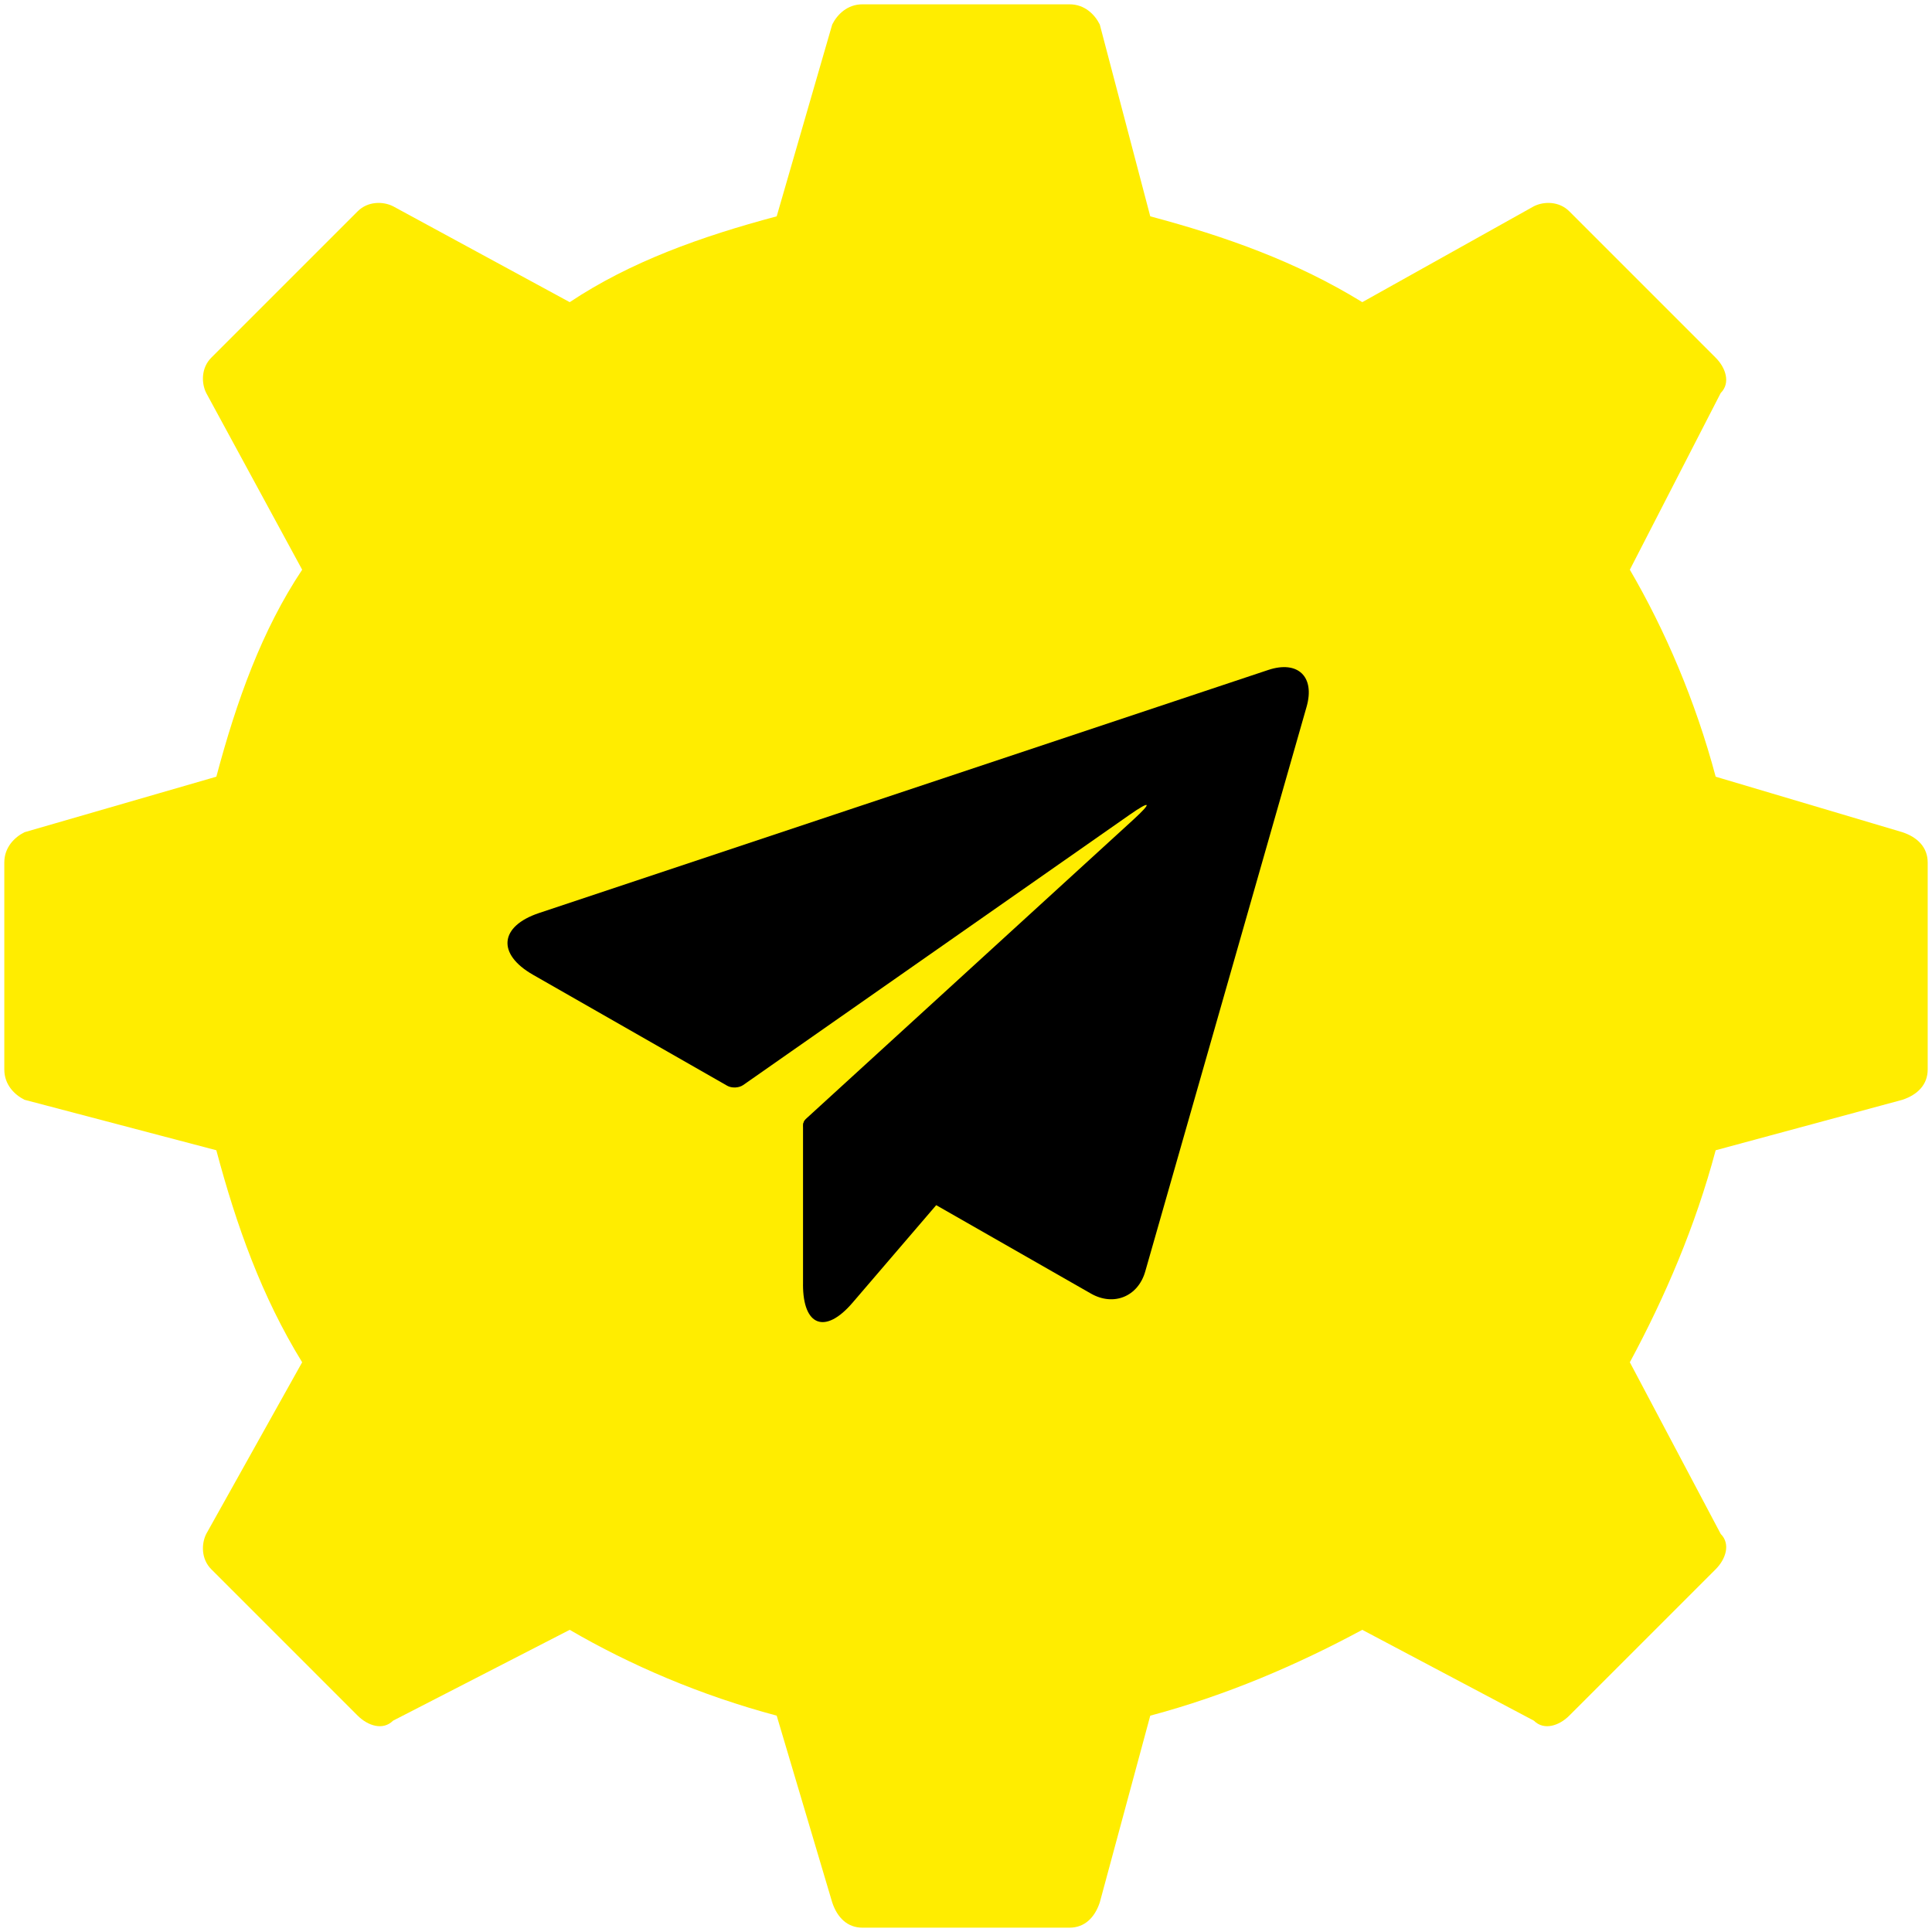
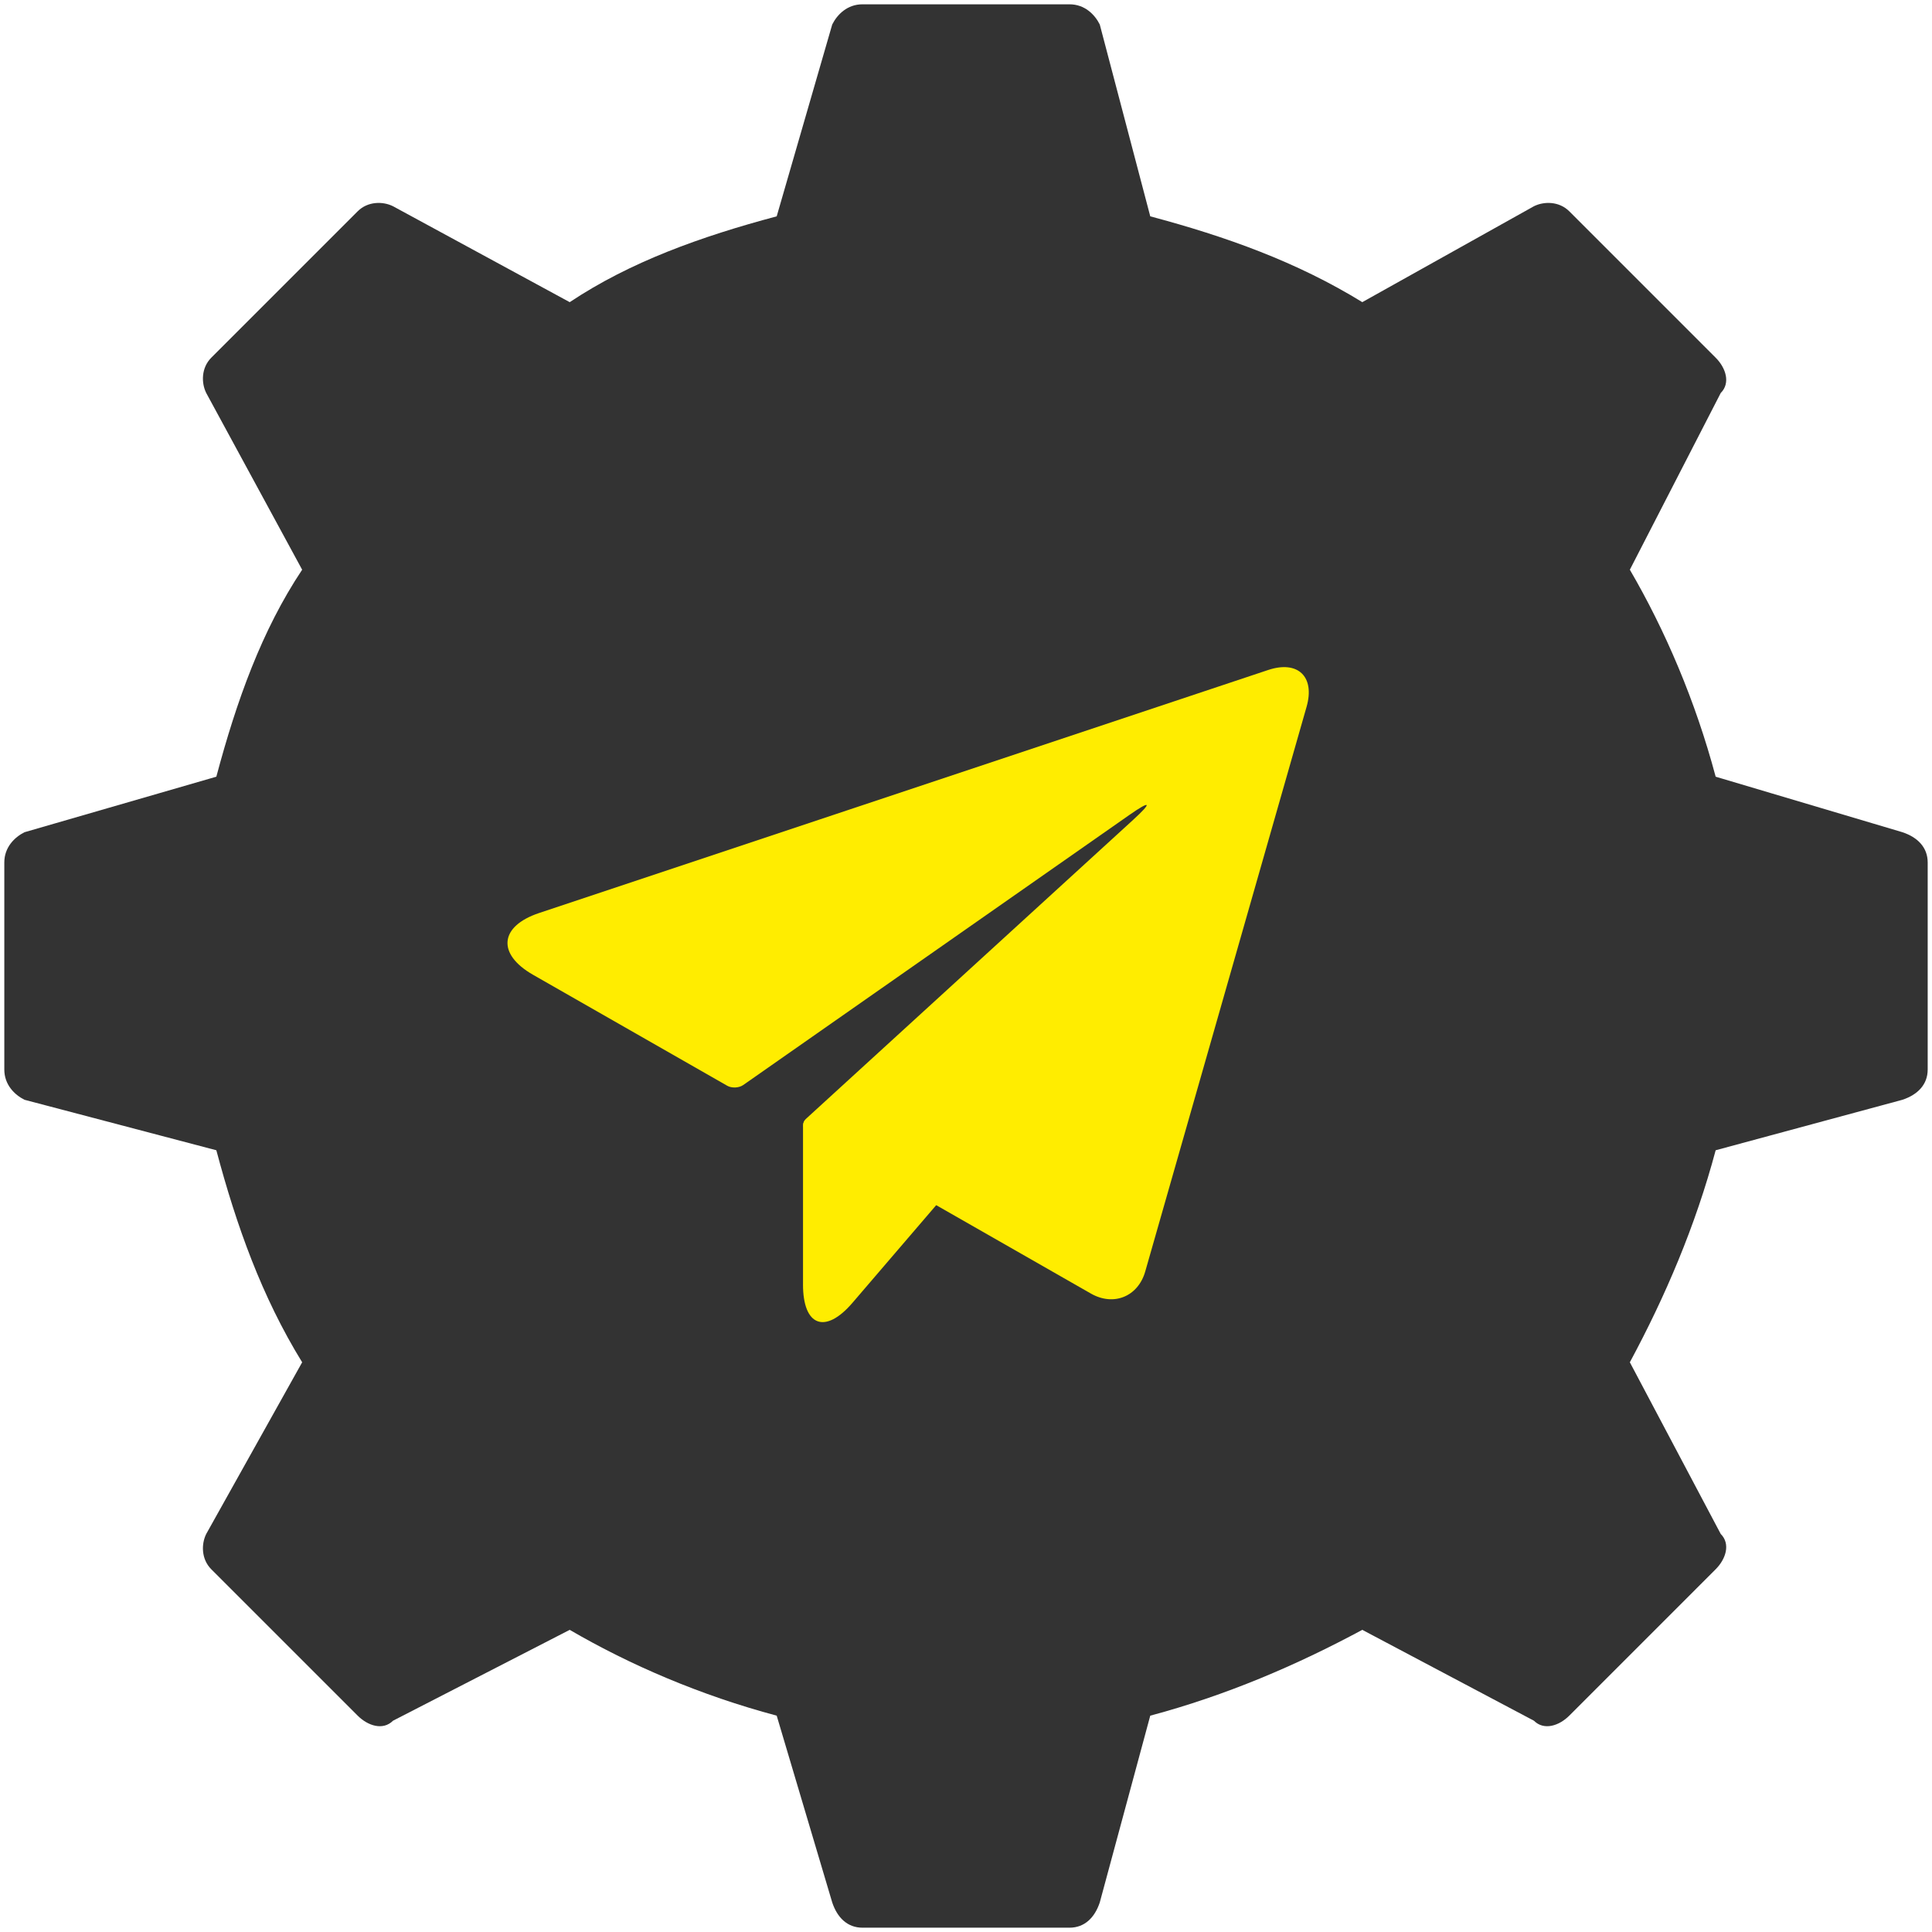
- <svg xmlns="http://www.w3.org/2000/svg" width="217" height="217" viewBox="0 0 217 217">
+ <svg xmlns="http://www.w3.org/2000/svg" width="256" height="256">
  <g fill="none" fill-rule="evenodd">
-     <circle fill="#FFED00" cx="108.5" cy="108.5" r="73.328" />
-     <path d="M96.876.484h23.248c1.7 0 2.835 1.134 3.402 2.268l5.67 21.547c8.505 2.268 16.443 5.103 23.814 9.639l19.279-10.773c1.134-.567 2.835-.567 3.969.567L192.7 40.175c1.134 1.134 1.701 2.835.567 3.97L183.062 63.99c3.969 6.804 7.371 14.742 9.64 23.247l20.979 6.237c1.7.567 2.835 1.701 2.835 3.402v23.248c0 1.7-1.134 2.835-2.835 3.402l-20.98 5.67c-2.268 8.505-5.67 16.443-9.639 23.814l10.206 19.279c1.134 1.134.567 2.835-.567 3.969L176.258 192.7c-1.134 1.134-2.835 1.701-3.97.567l-19.278-10.206c-7.37 3.969-15.309 7.371-23.814 9.64l-5.67 20.979c-.567 1.7-1.701 2.835-3.402 2.835H96.876c-1.7 0-2.835-1.134-3.402-2.835l-6.237-20.98c-8.505-2.268-16.443-5.67-23.247-9.639l-19.846 10.206c-1.134 1.134-2.835.567-3.969-.567l-16.443-16.443c-1.134-1.134-1.134-2.835-.567-3.97l10.773-19.278c-4.536-7.37-7.371-15.309-9.64-23.814l-21.546-5.67c-1.134-.567-2.268-1.701-2.268-3.402V96.876c0-1.7 1.134-2.835 2.268-3.402L24.3 87.237c2.268-8.505 5.103-16.443 9.639-23.247L23.165 44.144c-.567-1.134-.567-2.835.567-3.969l16.443-16.443c1.134-1.134 2.835-1.134 3.97-.567L63.99 33.938c6.804-4.536 14.742-7.371 23.247-9.64l6.237-21.546c.567-1.134 1.701-2.268 3.402-2.268zm11.34 37.99c39.124 0 70.31 31.186 70.31 69.742 0 39.124-31.186 70.31-70.31 70.31-38.556 0-69.742-31.186-69.742-70.31 0-38.556 31.186-69.742 69.742-69.742z" fill="#FFED00" />
-     <path d="M105.164 133.74l-13.859-7.92c-.613-.352-1.11-.062-1.11.646v17.804h-.003c0 4.696 2.501 5.622 5.558 2.058l9.645-11.248c.385-.447.28-1.048-.23-1.34z" fill="#000" />
-     <path d="M142.438 75.253l-81.883 27.294c-4.456 1.486-4.765 4.606-.688 6.938l21.814 12.465c.512.291 1.318.254 1.801-.084l43.364-30.33c2.416-1.688 2.61-1.447.434.542l-36.71 33.547c-.522.479-.447 1.148.167 1.499l31.796 18.169c2.548 1.457 5.293.34 6.099-2.482l18.121-63.423c.968-3.388-.976-5.248-4.315-4.135z" fill="#000" />
+     <circle fill="#333" cx="128" cy="128" r="86.507" />
+     <path d="M114.287.571h27.426c2.007 0 3.344 1.338 4.013 2.676l6.69 25.419c10.033 2.676 19.398 6.02 28.094 11.371l22.743-12.709c1.338-.669 3.345-.669 4.683.669l19.398 19.399c1.338 1.337 2.007 3.344.669 4.682l-12.04 23.412c4.682 8.027 8.695 17.392 11.371 27.426l24.75 7.358c2.007.669 3.345 2.006 3.345 4.013v27.426c0 2.007-1.338 3.344-3.345 4.013l-24.75 6.69c-2.676 10.033-6.69 19.398-11.371 28.094l12.04 22.743c1.338 1.338.669 3.345-.669 4.683l-19.398 19.398c-1.338 1.338-3.345 2.007-4.683.669l-22.743-12.04c-8.696 4.682-18.06 8.695-28.095 11.371l-6.689 24.75c-.669 2.007-2.006 3.345-4.013 3.345h-27.426c-2.007 0-3.344-1.338-4.013-3.345l-7.358-24.75c-10.034-2.676-19.399-6.69-27.426-11.371l-23.412 12.04c-1.338 1.338-3.345.669-4.682-.669l-19.399-19.398c-1.338-1.338-1.338-3.345-.669-4.683l12.71-22.743c-5.352-8.696-8.696-18.06-11.372-28.095l-25.419-6.689c-1.338-.669-2.676-2.006-2.676-4.013v-27.426c0-2.007 1.338-3.344 2.676-4.013l25.419-7.358c2.676-10.034 6.02-19.399 11.371-27.426L27.328 52.078c-.669-1.338-.669-3.345.669-4.682l19.399-19.399c1.337-1.338 3.344-1.338 4.682-.669l23.412 12.71c8.027-5.352 17.392-8.696 27.426-11.372l7.358-25.419c.669-1.338 2.006-2.676 4.013-2.676zm13.379 44.818c46.155 0 82.945 36.79 82.945 82.277 0 46.155-36.79 82.945-82.945 82.945-45.487 0-82.277-36.79-82.277-82.945 0-45.487 36.79-82.277 82.277-82.277z" fill="#333" />
+     <path d="M124.065 157.777l-16.35-9.343c-.723-.417-1.31-.075-1.31.76V170.2h-.003c0 5.54 2.95 6.632 6.557 2.427l11.378-13.27c.454-.526.33-1.235-.272-1.579z" fill="#FFED00" />
+     <path d="M168.037 88.778l-96.599 32.2c-5.257 1.752-5.621 5.433-.811 8.184l25.734 14.705c.604.344 1.555.3 2.125-.099l51.157-35.78c2.85-1.992 3.08-1.708.512.639l-43.307 39.576c-.616.565-.528 1.354.197 1.768l37.51 21.435c3.006 1.718 6.244.4 7.195-2.929l21.378-74.821c1.142-3.997-1.151-6.191-5.09-4.878z" fill="#FFED00" />
  </g>
</svg>
